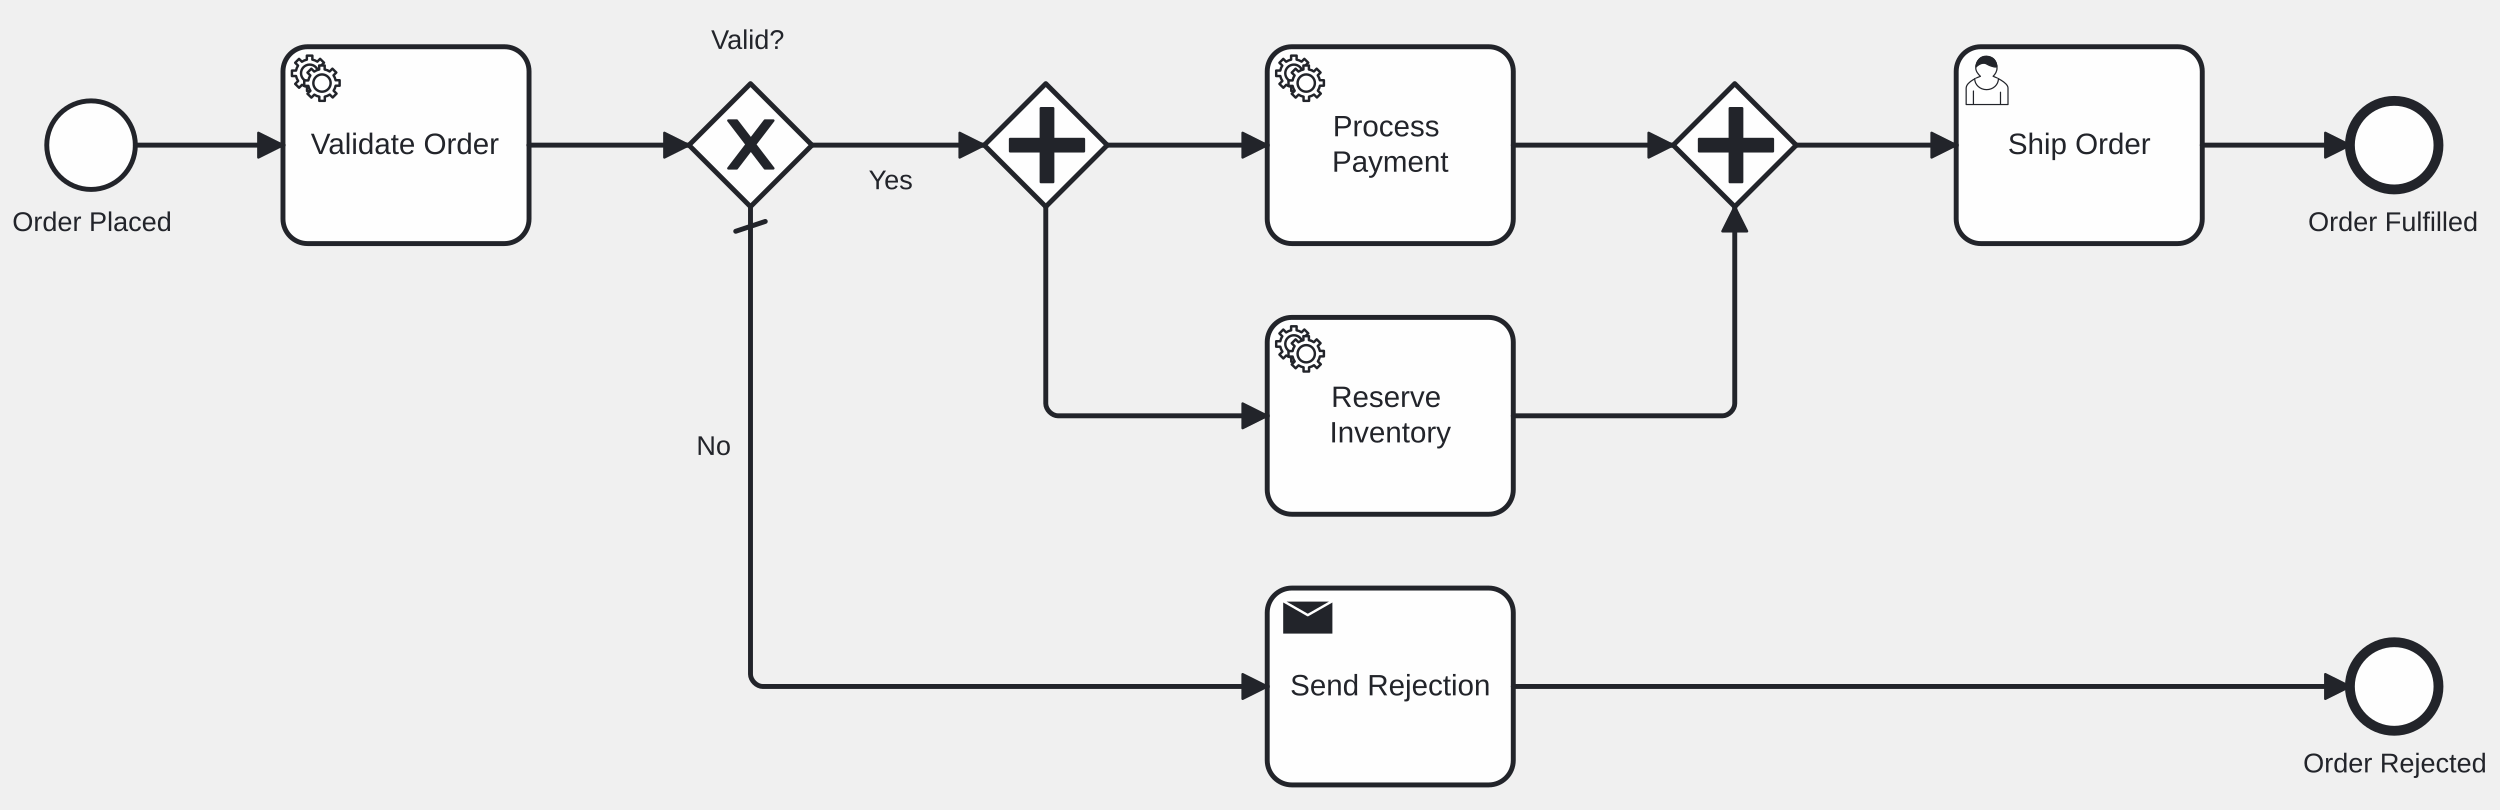
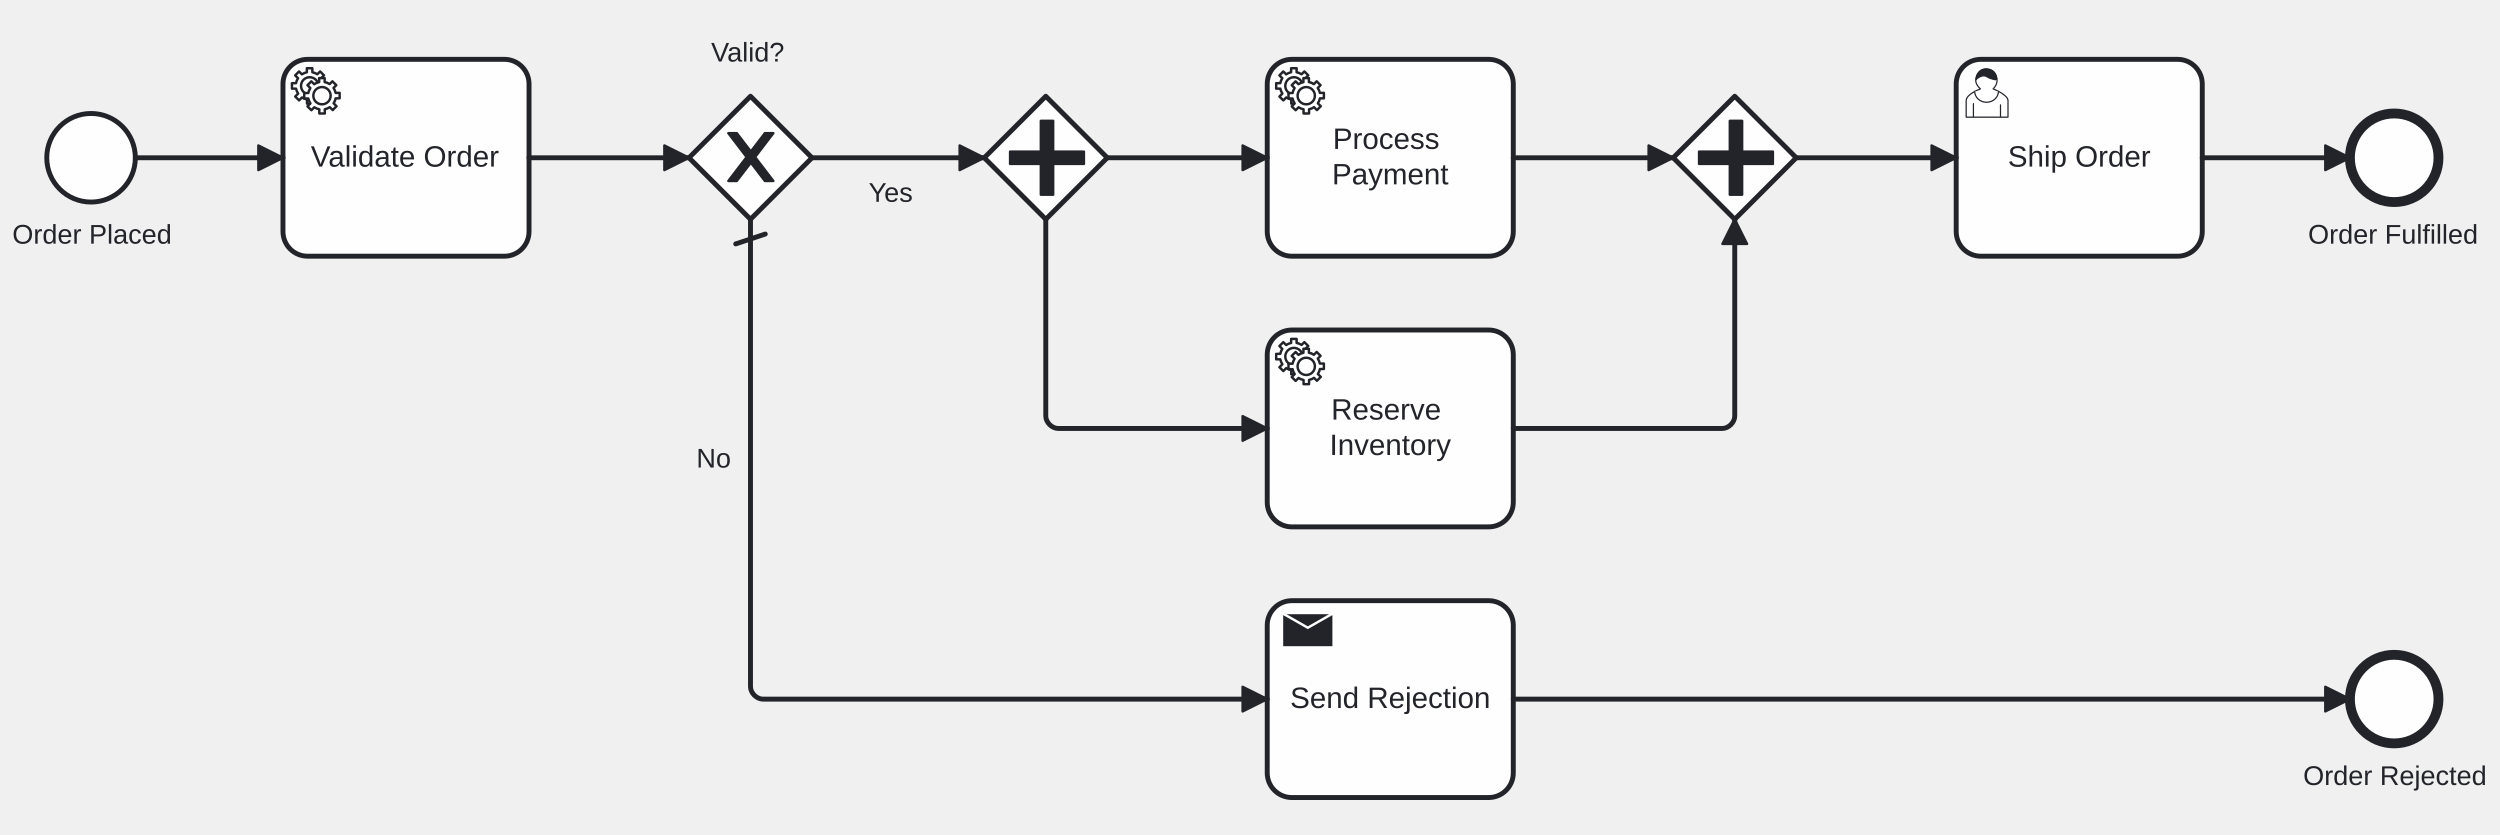
- <svg xmlns="http://www.w3.org/2000/svg" width="1189" height="385" viewBox="173 66 1016 319" version="1.1">
-   <g class="djs-group">
-     <g class="djs-element djs-shape" data-element-id="Gateway_0ircx6m" style="display: block;" transform="translate(453, 95)">
+ <svg xmlns="http://www.w3.org/2000/svg" width="1189" height="397" viewBox="173 78 1016 319" version="1.1">
+   <g class="djs-group">
+     <g class="djs-element djs-shape" data-element-id="Gateway_0ircx6m" style="display: block;" transform="translate(453, 107)">
      <g class="djs-visual">
        <polygon style="stroke-linecap: round; stroke-linejoin: round; stroke: hsl(225, 10%, 15%); stroke-width: 2px; fill: white; fill-opacity: 0.95;" points="25,0 50,25 25,50 0,25" />
        <path style="fill: hsl(225, 10%, 15%); stroke-linecap: round; stroke-linejoin: round; stroke: hsl(225, 10%, 15%); stroke-width: 1px;" d="m 16,15 7.429,9.714 -7.429,9.714 3.429,0 5.714,-7.464 5.714,7.464 3.429,0 -7.429,-9.714 7.429,-9.714 -3.429,0 -5.714,7.464 -5.714,-7.464 -3.429,0 z" />
      </g>
      <rect style="fill: none; stroke-opacity: 0; stroke: white; stroke-width: 15px;" class="djs-hit djs-hit-all" x="0" y="0" width="50" height="50" />
      <rect style="transform-box: fill-box; transform: rotate(45deg); transform-origin: center; fill: none;" x="2" y="2" rx="4" width="46" height="46" class="djs-outline" />
    </g>
  </g>
  <g class="djs-group">
-     <g class="djs-element djs-shape" data-element-id="Event_1hm7wwe" style="display: block;" transform="translate(1128, 102)">
+     <g class="djs-element djs-shape" data-element-id="Event_1hm7wwe" style="display: block;" transform="translate(1128, 114)">
      <g class="djs-visual">
        <circle cx="18" cy="18" r="18" style="stroke-linecap: round; stroke-linejoin: round; stroke: hsl(225, 10%, 15%); stroke-width: 4px; fill: white; fill-opacity: 0.95;" />
      </g>
      <rect style="fill: none; stroke-opacity: 0; stroke: white; stroke-width: 15px;" class="djs-hit djs-hit-all" x="0" y="0" width="36" height="36" />
      <circle cx="18" cy="18" r="24" style="fill: none;" class="djs-outline" />
    </g>
  </g>
  <g class="djs-group">
-     <g class="djs-element djs-shape" data-element-id="Event_01cpts6" style="display: block;" transform="translate(1128, 322)">
+     <g class="djs-element djs-shape" data-element-id="Event_01cpts6" style="display: block;" transform="translate(1128, 334)">
      <g class="djs-visual">
        <circle cx="18" cy="18" r="18" style="stroke-linecap: round; stroke-linejoin: round; stroke: hsl(225, 10%, 15%); stroke-width: 4px; fill: white; fill-opacity: 0.95;" />
      </g>
      <rect style="fill: none; stroke-opacity: 0; stroke: white; stroke-width: 15px;" class="djs-hit djs-hit-all" x="0" y="0" width="36" height="36" />
      <circle cx="18" cy="18" r="24" style="fill: none;" class="djs-outline" />
    </g>
  </g>
  <g class="djs-group">
-     <g class="djs-element djs-shape" data-element-id="Activity_0glogve" style="display: block;" transform="translate(288, 80)">
+     <g class="djs-element djs-shape" data-element-id="Activity_0glogve" style="display: block;" transform="translate(288, 92)">
      <g class="djs-visual">
        <rect x="0" y="0" width="100" height="80" rx="10" ry="10" style="stroke-linecap: round; stroke-linejoin: round; stroke: hsl(225, 10%, 15%); stroke-width: 2px; fill: white; fill-opacity: 0.95;" />
        <text style="font-family: Arial, sans-serif; font-size: 12px; font-weight: normal; fill: hsl(225, 10%, 15%);" lineHeight="1.2" class="djs-label">
          <tspan x="11.318" y="43.6">Validate Order</tspan>
        </text>
        <circle cx="5" cy="5" r="5" style="stroke-linecap: round; stroke-linejoin: round; stroke: none; stroke-width: 2px; fill: white;" transform="translate(6, 6)" />
        <path style="fill: white; stroke-linecap: round; stroke-linejoin: round; stroke: hsl(225, 10%, 15%); stroke-width: 1px;" d="m 12,18 v -1.713 c 0.352,-0.07 0.704,-0.178 1.048,-0.321 0.344,-0.145 0.666,-0.321 0.966,-0.521 l 1.194,1.18 1.567,-1.577 -1.195,-1.18 c 0.403,-0.614 0.683,-1.299 0.825,-2.018 l 1.622,-0.01 v -2.22 l -1.637,0.01 c -0.073,-0.352 -0.178,-0.7 -0.324,-1.044 -0.145,-0.344 -0.321,-0.664 -0.523,-0.962 l 1.131,-1.136 -1.583,-1.563 -1.13,1.136 c -0.614,-0.401 -1.303,-0.681 -2.023,-0.822 l 0.009,-1.619 h -2.241 l 0.004,1.631 c -0.354,0.074 -0.705,0.18 -1.05,0.324 -0.344,0.144 -0.665,0.321 -0.964,0.52 l -1.17,-1.158 -1.567,1.579 1.168,1.157 c -0.403,0.613 -0.683,1.298 -0.825,2.017 l -1.659,0.003 v 2.222 l 1.672,-0.006 c 0.073,0.351 0.18,0.702 0.324,1.045 0.145,0.344 0.321,0.664 0.523,0.961 l -1.199,1.197 1.584,1.56 1.196,-1.193 c 0.614,0.403 1.303,0.682 2.023,0.823 l 7.19e-4,1.699 h 2.227 z m 0.221,-3.996 c -1.789,0.75 -3.858,-0.093 -4.61,-1.874 -0.752,-1.783 0.091,-3.846 1.88,-4.596 1.788,-0.749 3.857,0.093 4.609,1.874 0.752,1.782 -0.091,3.846 -1.88,4.596 z" />
        <circle cx="5" cy="5" r="5" style="stroke-linecap: round; stroke-linejoin: round; stroke: none; stroke-width: 2px; fill: white;" transform="translate(11, 10)" />
        <path style="fill: white; stroke-linecap: round; stroke-linejoin: round; stroke: hsl(225, 10%, 15%); stroke-width: 1px;" d="m 17,22 v -1.713 c 0.352,-0.07 0.704,-0.178 1.048,-0.321 0.344,-0.145 0.666,-0.321 0.966,-0.521 l 1.194,1.18 1.567,-1.577 -1.195,-1.18 c 0.403,-0.614 0.683,-1.299 0.825,-2.018 l 1.622,-0.01 v -2.22 l -1.637,0.01 c -0.073,-0.352 -0.178,-0.7 -0.324,-1.044 -0.145,-0.344 -0.321,-0.664 -0.523,-0.962 l 1.131,-1.136 -1.583,-1.563 -1.13,1.136 c -0.614,-0.401 -1.303,-0.681 -2.023,-0.822 l 0.009,-1.619 h -2.241 l 0.004,1.631 c -0.354,0.074 -0.705,0.18 -1.05,0.324 -0.344,0.144 -0.665,0.321 -0.964,0.52 l -1.17,-1.158 -1.567,1.579 1.168,1.157 c -0.403,0.613 -0.683,1.298 -0.825,2.017 l -1.659,0.003 v 2.222 l 1.672,-0.006 c 0.073,0.351 0.18,0.702 0.324,1.045 0.145,0.344 0.321,0.664 0.523,0.961 l -1.199,1.197 1.584,1.56 1.196,-1.193 c 0.614,0.403 1.303,0.682 2.023,0.823 l 7.19e-4,1.699 h 2.227 z m 0.221,-3.996 c -1.789,0.75 -3.858,-0.093 -4.61,-1.874 -0.752,-1.783 0.091,-3.846 1.88,-4.596 1.788,-0.749 3.857,0.093 4.609,1.874 0.752,1.782 -0.091,3.846 -1.88,4.596 z" />
      </g>
      <rect style="fill: none; stroke-opacity: 0; stroke: white; stroke-width: 15px;" class="djs-hit djs-hit-all" x="0" y="0" width="100" height="80" />
      <rect x="-5" y="-5" rx="14" width="110" height="90" style="fill: none;" class="djs-outline" />
    </g>
  </g>
  <g class="djs-group">
-     <g class="djs-element djs-shape" data-element-id="Activity_0rnc8vk" style="display: block;" transform="translate(688, 80)">
+     <g class="djs-element djs-shape" data-element-id="Activity_0rnc8vk" style="display: block;" transform="translate(688, 92)">
      <g class="djs-visual">
        <rect x="0" y="0" width="100" height="80" rx="10" ry="10" style="stroke-linecap: round; stroke-linejoin: round; stroke: hsl(225, 10%, 15%); stroke-width: 2px; fill: white; fill-opacity: 0.95;" />
        <text style="font-family: Arial, sans-serif; font-size: 12px; font-weight: normal; fill: hsl(225, 10%, 15%);" lineHeight="1.2" class="djs-label">
          <tspan x="26.66" y="36.4">Process </tspan>
          <tspan x="26.324" y="50.8">Payment</tspan>
        </text>
        <circle cx="5" cy="5" r="5" style="stroke-linecap: round; stroke-linejoin: round; stroke: none; stroke-width: 2px; fill: white;" transform="translate(6, 6)" />
        <path style="fill: white; stroke-linecap: round; stroke-linejoin: round; stroke: hsl(225, 10%, 15%); stroke-width: 1px;" d="m 12,18 v -1.713 c 0.352,-0.07 0.704,-0.178 1.048,-0.321 0.344,-0.145 0.666,-0.321 0.966,-0.521 l 1.194,1.18 1.567,-1.577 -1.195,-1.18 c 0.403,-0.614 0.683,-1.299 0.825,-2.018 l 1.622,-0.01 v -2.22 l -1.637,0.01 c -0.073,-0.352 -0.178,-0.7 -0.324,-1.044 -0.145,-0.344 -0.321,-0.664 -0.523,-0.962 l 1.131,-1.136 -1.583,-1.563 -1.13,1.136 c -0.614,-0.401 -1.303,-0.681 -2.023,-0.822 l 0.009,-1.619 h -2.241 l 0.004,1.631 c -0.354,0.074 -0.705,0.18 -1.05,0.324 -0.344,0.144 -0.665,0.321 -0.964,0.52 l -1.17,-1.158 -1.567,1.579 1.168,1.157 c -0.403,0.613 -0.683,1.298 -0.825,2.017 l -1.659,0.003 v 2.222 l 1.672,-0.006 c 0.073,0.351 0.18,0.702 0.324,1.045 0.145,0.344 0.321,0.664 0.523,0.961 l -1.199,1.197 1.584,1.56 1.196,-1.193 c 0.614,0.403 1.303,0.682 2.023,0.823 l 7.19e-4,1.699 h 2.227 z m 0.221,-3.996 c -1.789,0.75 -3.858,-0.093 -4.61,-1.874 -0.752,-1.783 0.091,-3.846 1.88,-4.596 1.788,-0.749 3.857,0.093 4.609,1.874 0.752,1.782 -0.091,3.846 -1.88,4.596 z" />
        <circle cx="5" cy="5" r="5" style="stroke-linecap: round; stroke-linejoin: round; stroke: none; stroke-width: 2px; fill: white;" transform="translate(11, 10)" />
        <path style="fill: white; stroke-linecap: round; stroke-linejoin: round; stroke: hsl(225, 10%, 15%); stroke-width: 1px;" d="m 17,22 v -1.713 c 0.352,-0.07 0.704,-0.178 1.048,-0.321 0.344,-0.145 0.666,-0.321 0.966,-0.521 l 1.194,1.18 1.567,-1.577 -1.195,-1.18 c 0.403,-0.614 0.683,-1.299 0.825,-2.018 l 1.622,-0.01 v -2.22 l -1.637,0.01 c -0.073,-0.352 -0.178,-0.7 -0.324,-1.044 -0.145,-0.344 -0.321,-0.664 -0.523,-0.962 l 1.131,-1.136 -1.583,-1.563 -1.13,1.136 c -0.614,-0.401 -1.303,-0.681 -2.023,-0.822 l 0.009,-1.619 h -2.241 l 0.004,1.631 c -0.354,0.074 -0.705,0.18 -1.05,0.324 -0.344,0.144 -0.665,0.321 -0.964,0.52 l -1.17,-1.158 -1.567,1.579 1.168,1.157 c -0.403,0.613 -0.683,1.298 -0.825,2.017 l -1.659,0.003 v 2.222 l 1.672,-0.006 c 0.073,0.351 0.18,0.702 0.324,1.045 0.145,0.344 0.321,0.664 0.523,0.961 l -1.199,1.197 1.584,1.56 1.196,-1.193 c 0.614,0.403 1.303,0.682 2.023,0.823 l 7.19e-4,1.699 h 2.227 z m 0.221,-3.996 c -1.789,0.75 -3.858,-0.093 -4.61,-1.874 -0.752,-1.783 0.091,-3.846 1.88,-4.596 1.788,-0.749 3.857,0.093 4.609,1.874 0.752,1.782 -0.091,3.846 -1.88,4.596 z" />
      </g>
      <rect style="fill: none; stroke-opacity: 0; stroke: white; stroke-width: 15px;" class="djs-hit djs-hit-all" x="0" y="0" width="100" height="80" />
      <rect x="-5" y="-5" rx="14" width="110" height="90" style="fill: none;" class="djs-outline" />
    </g>
  </g>
  <g class="djs-group">
-     <g class="djs-element djs-shape" data-element-id="Activity_0mr8w51" style="display: block;" transform="translate(688, 190)">
+     <g class="djs-element djs-shape" data-element-id="Activity_0mr8w51" style="display: block;" transform="translate(688, 202)">
      <g class="djs-visual">
        <rect x="0" y="0" width="100" height="80" rx="10" ry="10" style="stroke-linecap: round; stroke-linejoin: round; stroke: hsl(225, 10%, 15%); stroke-width: 2px; fill: white; fill-opacity: 0.95;" />
        <text style="font-family: Arial, sans-serif; font-size: 12px; font-weight: normal; fill: hsl(225, 10%, 15%);" lineHeight="1.2" class="djs-label">
          <tspan x="25.994" y="36.4">Reserve </tspan>
          <tspan x="25.322" y="50.8">Inventory</tspan>
        </text>
        <circle cx="5" cy="5" r="5" style="stroke-linecap: round; stroke-linejoin: round; stroke: none; stroke-width: 2px; fill: white;" transform="translate(6, 6)" />
        <path style="fill: white; stroke-linecap: round; stroke-linejoin: round; stroke: hsl(225, 10%, 15%); stroke-width: 1px;" d="m 12,18 v -1.713 c 0.352,-0.07 0.704,-0.178 1.048,-0.321 0.344,-0.145 0.666,-0.321 0.966,-0.521 l 1.194,1.18 1.567,-1.577 -1.195,-1.18 c 0.403,-0.614 0.683,-1.299 0.825,-2.018 l 1.622,-0.01 v -2.22 l -1.637,0.01 c -0.073,-0.352 -0.178,-0.7 -0.324,-1.044 -0.145,-0.344 -0.321,-0.664 -0.523,-0.962 l 1.131,-1.136 -1.583,-1.563 -1.13,1.136 c -0.614,-0.401 -1.303,-0.681 -2.023,-0.822 l 0.009,-1.619 h -2.241 l 0.004,1.631 c -0.354,0.074 -0.705,0.18 -1.05,0.324 -0.344,0.144 -0.665,0.321 -0.964,0.52 l -1.17,-1.158 -1.567,1.579 1.168,1.157 c -0.403,0.613 -0.683,1.298 -0.825,2.017 l -1.659,0.003 v 2.222 l 1.672,-0.006 c 0.073,0.351 0.18,0.702 0.324,1.045 0.145,0.344 0.321,0.664 0.523,0.961 l -1.199,1.197 1.584,1.56 1.196,-1.193 c 0.614,0.403 1.303,0.682 2.023,0.823 l 7.19e-4,1.699 h 2.227 z m 0.221,-3.996 c -1.789,0.75 -3.858,-0.093 -4.61,-1.874 -0.752,-1.783 0.091,-3.846 1.88,-4.596 1.788,-0.749 3.857,0.093 4.609,1.874 0.752,1.782 -0.091,3.846 -1.88,4.596 z" />
        <circle cx="5" cy="5" r="5" style="stroke-linecap: round; stroke-linejoin: round; stroke: none; stroke-width: 2px; fill: white;" transform="translate(11, 10)" />
        <path style="fill: white; stroke-linecap: round; stroke-linejoin: round; stroke: hsl(225, 10%, 15%); stroke-width: 1px;" d="m 17,22 v -1.713 c 0.352,-0.07 0.704,-0.178 1.048,-0.321 0.344,-0.145 0.666,-0.321 0.966,-0.521 l 1.194,1.18 1.567,-1.577 -1.195,-1.18 c 0.403,-0.614 0.683,-1.299 0.825,-2.018 l 1.622,-0.01 v -2.22 l -1.637,0.01 c -0.073,-0.352 -0.178,-0.7 -0.324,-1.044 -0.145,-0.344 -0.321,-0.664 -0.523,-0.962 l 1.131,-1.136 -1.583,-1.563 -1.13,1.136 c -0.614,-0.401 -1.303,-0.681 -2.023,-0.822 l 0.009,-1.619 h -2.241 l 0.004,1.631 c -0.354,0.074 -0.705,0.18 -1.05,0.324 -0.344,0.144 -0.665,0.321 -0.964,0.52 l -1.17,-1.158 -1.567,1.579 1.168,1.157 c -0.403,0.613 -0.683,1.298 -0.825,2.017 l -1.659,0.003 v 2.222 l 1.672,-0.006 c 0.073,0.351 0.18,0.702 0.324,1.045 0.145,0.344 0.321,0.664 0.523,0.961 l -1.199,1.197 1.584,1.56 1.196,-1.193 c 0.614,0.403 1.303,0.682 2.023,0.823 l 7.19e-4,1.699 h 2.227 z m 0.221,-3.996 c -1.789,0.75 -3.858,-0.093 -4.61,-1.874 -0.752,-1.783 0.091,-3.846 1.88,-4.596 1.788,-0.749 3.857,0.093 4.609,1.874 0.752,1.782 -0.091,3.846 -1.88,4.596 z" />
      </g>
      <rect style="fill: none; stroke-opacity: 0; stroke: white; stroke-width: 15px;" class="djs-hit djs-hit-all" x="0" y="0" width="100" height="80" />
      <rect x="-5" y="-5" rx="14" width="110" height="90" style="fill: none;" class="djs-outline" />
    </g>
  </g>
  <g class="djs-group">
-     <g class="djs-element djs-shape" data-element-id="Activity_02pkc1i" style="display: block;" transform="translate(688, 300)">
+     <g class="djs-element djs-shape" data-element-id="Activity_02pkc1i" style="display: block;" transform="translate(688, 312)">
      <g class="djs-visual">
        <rect x="0" y="0" width="100" height="80" rx="10" ry="10" style="stroke-linecap: round; stroke-linejoin: round; stroke: hsl(225, 10%, 15%); stroke-width: 2px; fill: white; fill-opacity: 0.95;" />
        <text style="font-family: Arial, sans-serif; font-size: 12px; font-weight: normal; fill: hsl(225, 10%, 15%);" lineHeight="1.2" class="djs-label">
          <tspan x="9.314" y="43.6">Send Rejection</tspan>
        </text>
        <path style="fill: hsl(225, 10%, 15%); stroke-linecap: round; stroke-linejoin: round; stroke: white; stroke-width: 1px;" d="m 5.985,4.998 l 0,14 l 21,0 l 0,-14 z l 10.5,6 l 10.5,-6" />
      </g>
      <rect style="fill: none; stroke-opacity: 0; stroke: white; stroke-width: 15px;" class="djs-hit djs-hit-all" x="0" y="0" width="100" height="80" />
      <rect x="-5" y="-5" rx="14" width="110" height="90" style="fill: none;" class="djs-outline" />
    </g>
  </g>
  <g class="djs-group">
-     <g class="djs-element djs-shape" data-element-id="Activity_1kdlney" style="display: block;" transform="translate(968, 80)">
+     <g class="djs-element djs-shape" data-element-id="Activity_1kdlney" style="display: block;" transform="translate(968, 92)">
      <g class="djs-visual">
        <rect x="0" y="0" width="100" height="80" rx="10" ry="10" style="stroke-linecap: round; stroke-linejoin: round; stroke: hsl(225, 10%, 15%); stroke-width: 2px; fill: white; fill-opacity: 0.95;" />
        <text style="font-family: Arial, sans-serif; font-size: 12px; font-weight: normal; fill: hsl(225, 10%, 15%);" lineHeight="1.2" class="djs-label">
          <tspan x="20.99" y="43.6">Ship Order</tspan>
        </text>
        <path style="fill: white; stroke-linecap: round; stroke-linejoin: round; stroke: hsl(225, 10%, 15%); stroke-width: 0.5px;" d="m 15,12 c 0.909,-0.845 1.594,-2.049 1.594,-3.385 0,-2.554 -1.805,-4.622 -4.357,-4.622 -2.552,0 -4.288,2.068 -4.288,4.622 0,1.348 0.974,2.562 1.896,3.405 -0.529,0.187 -5.669,2.097 -5.794,4.756 v 6.718 h 17 v -6.718 c 0,-2.298 -5.528,-4.595 -6.051,-4.776 zm -8,6 l 0,5.5 m 11,0 l 0,-5" />
        <path style="fill: white; stroke-linecap: round; stroke-linejoin: round; stroke: hsl(225, 10%, 15%); stroke-width: 0.5px;" d="m 15,12 m 2.162,1.009 c 0,2.447 -2.158,4.431 -4.821,4.431 -2.665,0 -4.822,-1.981 -4.822,-4.431 " />
        <path style="fill: hsl(225, 10%, 15%); stroke-linecap: round; stroke-linejoin: round; stroke: hsl(225, 10%, 15%); stroke-width: 0.5px;" d="m 15,12 m -6.9,-3.80 c 0,0 2.251,-2.358 4.274,-1.177 2.024,1.181 4.221,1.537 4.124,0.965 -0.098,-0.57 -0.117,-3.791 -4.191,-4.136 -3.575,0.001 -4.208,3.367 -4.207,4.348 z" />
      </g>
      <rect style="fill: none; stroke-opacity: 0; stroke: white; stroke-width: 15px;" class="djs-hit djs-hit-all" x="0" y="0" width="100" height="80" />
      <rect x="-5" y="-5" rx="14" width="110" height="90" style="fill: none;" class="djs-outline" />
    </g>
  </g>
  <g class="djs-group">
-     <g class="djs-element djs-shape" data-element-id="Gateway_0g0pyit" style="display: block;" transform="translate(573, 95)">
+     <g class="djs-element djs-shape" data-element-id="Gateway_0g0pyit" style="display: block;" transform="translate(573, 107)">
      <g class="djs-visual">
        <polygon style="stroke-linecap: round; stroke-linejoin: round; stroke: hsl(225, 10%, 15%); stroke-width: 2px; fill: white; fill-opacity: 0.95;" points="25,0 50,25 25,50 0,25" />
        <path style="fill: hsl(225, 10%, 15%); stroke-linecap: round; stroke-linejoin: round; stroke: hsl(225, 10%, 15%); stroke-width: 1px;" d="m 23,10 0,12.5 -12.5,0 0,5 12.5,0 0,12.5 5,0 0,-12.5 12.5,0 0,-5 -12.5,0 0,-12.5 -5,0 z" />
      </g>
      <rect style="fill: none; stroke-opacity: 0; stroke: white; stroke-width: 15px;" class="djs-hit djs-hit-all" x="0" y="0" width="50" height="50" />
      <rect style="transform-box: fill-box; transform: rotate(45deg); transform-origin: center; fill: none;" x="2" y="2" rx="4" width="46" height="46" class="djs-outline" />
    </g>
  </g>
  <g class="djs-group">
-     <g class="djs-element djs-shape" data-element-id="Gateway_0rzojmn" style="display: block;" transform="translate(853, 95)">
+     <g class="djs-element djs-shape" data-element-id="Gateway_0rzojmn" style="display: block;" transform="translate(853, 107)">
      <g class="djs-visual">
        <polygon style="stroke-linecap: round; stroke-linejoin: round; stroke: hsl(225, 10%, 15%); stroke-width: 2px; fill: white; fill-opacity: 0.95;" points="25,0 50,25 25,50 0,25" />
        <path style="fill: hsl(225, 10%, 15%); stroke-linecap: round; stroke-linejoin: round; stroke: hsl(225, 10%, 15%); stroke-width: 1px;" d="m 23,10 0,12.5 -12.5,0 0,5 12.5,0 0,12.5 5,0 0,-12.5 12.5,0 0,-5 -12.5,0 0,-12.5 -5,0 z" />
      </g>
      <rect style="fill: none; stroke-opacity: 0; stroke: white; stroke-width: 15px;" class="djs-hit djs-hit-all" x="0" y="0" width="50" height="50" />
      <rect style="transform-box: fill-box; transform: rotate(45deg); transform-origin: center; fill: none;" x="2" y="2" rx="4" width="46" height="46" class="djs-outline" />
    </g>
  </g>
  <g class="djs-group">
-     <g class="djs-element djs-shape" data-element-id="Event_1ol4tix" style="display: block;" transform="translate(192, 102)">
+     <g class="djs-element djs-shape" data-element-id="Event_1ol4tix" style="display: block;" transform="translate(192, 114)">
      <g class="djs-visual">
        <circle cx="18" cy="18" r="18" style="stroke-linecap: round; stroke-linejoin: round; stroke: hsl(225, 10%, 15%); stroke-width: 2px; fill: white; fill-opacity: 0.95;" />
      </g>
      <rect style="fill: none; stroke-opacity: 0; stroke: white; stroke-width: 15px;" class="djs-hit djs-hit-all" x="0" y="0" width="36" height="36" />
      <circle cx="18" cy="18" r="23" style="fill: none;" class="djs-outline" />
    </g>
  </g>
  <g class="djs-group">
-     <g class="djs-element djs-shape" data-element-id="Gateway_0ircx6m_label" style="display: block;" transform="translate(462, 71)">
+     <g class="djs-element djs-shape" data-element-id="Gateway_0ircx6m_label" style="display: block;" transform="translate(462, 83)">
      <g class="djs-visual">
        <text style="font-family: Arial, sans-serif; font-size: 11px; font-weight: normal; fill: hsl(225, 10%, 15%);" lineHeight="1.2" class="djs-label">
          <tspan x="0" y="9.9">Valid?</tspan>
        </text>
      </g>
      <rect style="fill: none; stroke-opacity: 0; stroke: white; stroke-width: 15px;" class="djs-hit djs-hit-all" x="0" y="0" width="31" height="14" />
      <rect x="-5" y="-5" rx="4" width="41" height="24" style="fill: none;" class="djs-outline" />
    </g>
  </g>
  <g class="djs-group">
-     <g class="djs-element djs-shape" data-element-id="Event_1hm7wwe_label" style="display: block;" transform="translate(1111, 145)">
+     <g class="djs-element djs-shape" data-element-id="Event_1hm7wwe_label" style="display: block;" transform="translate(1111, 157)">
      <g class="djs-visual">
        <text style="font-family: Arial, sans-serif; font-size: 11px; font-weight: normal; fill: hsl(225, 10%, 15%);" lineHeight="1.2" class="djs-label">
          <tspan x="0" y="9.9">Order Fulfilled</tspan>
        </text>
      </g>
      <rect style="fill: none; stroke-opacity: 0; stroke: white; stroke-width: 15px;" class="djs-hit djs-hit-all" x="0" y="0" width="70" height="14" />
      <rect x="-5" y="-5" rx="4" width="80" height="24" style="fill: none;" class="djs-outline" />
    </g>
  </g>
  <g class="djs-group">
-     <g class="djs-element djs-shape" data-element-id="Event_01cpts6_label" style="display: block;" transform="translate(1109, 365)">
+     <g class="djs-element djs-shape" data-element-id="Event_01cpts6_label" style="display: block;" transform="translate(1109, 377)">
      <g class="djs-visual">
        <text style="font-family: Arial, sans-serif; font-size: 11px; font-weight: normal; fill: hsl(225, 10%, 15%);" lineHeight="1.2" class="djs-label">
          <tspan x="0" y="9.9">Order Rejected</tspan>
        </text>
      </g>
      <rect style="fill: none; stroke-opacity: 0; stroke: white; stroke-width: 15px;" class="djs-hit djs-hit-all" x="0" y="0" width="75" height="14" />
      <rect x="-5" y="-5" rx="4" width="85" height="24" style="fill: none;" class="djs-outline" />
    </g>
  </g>
  <g class="djs-group">
-     <g class="djs-element djs-shape" data-element-id="Event_1ol4tix_label" style="display: block;" transform="translate(178, 145)">
+     <g class="djs-element djs-shape" data-element-id="Event_1ol4tix_label" style="display: block;" transform="translate(178, 157)">
      <g class="djs-visual">
        <text style="font-family: Arial, sans-serif; font-size: 11px; font-weight: normal; fill: hsl(225, 10%, 15%);" lineHeight="1.2" class="djs-label">
          <tspan x="0" y="9.9">Order Placed</tspan>
        </text>
      </g>
      <rect style="fill: none; stroke-opacity: 0; stroke: white; stroke-width: 15px;" class="djs-hit djs-hit-all" x="0" y="0" width="65" height="14" />
      <rect x="-5" y="-5" rx="4" width="75" height="24" style="fill: none;" class="djs-outline" />
    </g>
  </g>
  <g class="djs-group">
    <g class="djs-element djs-connection" data-element-id="Flow_007jsi5" style="display: block;">
      <g class="djs-visual">
        <defs>
          <marker id="marker-seq-0" viewBox="0 0 20 20" refX="11" refY="10" markerWidth="10" markerHeight="10" orient="auto">
            <path d="M 1 5 L 11 10 L 1 15 Z" style="stroke-linecap: round; stroke-linejoin: round; stroke: hsl(225, 10%, 15%); stroke-width: 1px; fill: hsl(225, 10%, 15%);" />
          </marker>
        </defs>
-         <path style="fill: none; stroke-linecap: round; stroke-linejoin: round; stroke: hsl(225, 10%, 15%); stroke-width: 2px; marker-end: url(#marker-seq-0);" data-corner-radius="5" d="M388,120L453,120" />
-       </g>
-       <path d="M388,120L453,120" style="fill: none; stroke-opacity: 0; stroke: white; stroke-width: 15px;" class="djs-hit djs-hit-stroke" />
-       <rect x="383" y="115" rx="4" width="75" height="10" style="fill: none;" class="djs-outline" />
+         <path style="fill: none; stroke-linecap: round; stroke-linejoin: round; stroke: hsl(225, 10%, 15%); stroke-width: 2px; marker-end: url(#marker-seq-0);" data-corner-radius="5" d="M388,132L453,132" />
+       </g>
+       <path d="M388,132L453,132" style="fill: none; stroke-opacity: 0; stroke: white; stroke-width: 15px;" class="djs-hit djs-hit-stroke" />
+       <rect x="383" y="127" rx="4" width="75" height="10" style="fill: none;" class="djs-outline" />
    </g>
  </g>
  <g class="djs-group">
    <g class="djs-element djs-connection" data-element-id="Flow_0f3s1zc" style="display: block;">
      <g class="djs-visual">
        <defs>
          <marker id="marker-seq-1" viewBox="0 0 20 20" refX="11" refY="10" markerWidth="10" markerHeight="10" orient="auto">
            <path d="M 1 5 L 11 10 L 1 15 Z" style="stroke-linecap: round; stroke-linejoin: round; stroke: hsl(225, 10%, 15%); stroke-width: 1px; fill: hsl(225, 10%, 15%);" />
          </marker>
        </defs>
-         <path style="fill: none; stroke-linecap: round; stroke-linejoin: round; stroke: hsl(225, 10%, 15%); stroke-width: 2px; marker-end: url(#marker-seq-1);" data-corner-radius="5" d="M503,120L573,120" />
-       </g>
-       <path d="M503,120L573,120" style="fill: none; stroke-opacity: 0; stroke: white; stroke-width: 15px;" class="djs-hit djs-hit-stroke" />
-       <rect x="498" y="115" rx="4" width="80" height="10" style="fill: none;" class="djs-outline" />
+         <path style="fill: none; stroke-linecap: round; stroke-linejoin: round; stroke: hsl(225, 10%, 15%); stroke-width: 2px; marker-end: url(#marker-seq-1);" data-corner-radius="5" d="M503,132L573,132" />
+       </g>
+       <path d="M503,132L573,132" style="fill: none; stroke-opacity: 0; stroke: white; stroke-width: 15px;" class="djs-hit djs-hit-stroke" />
+       <rect x="498" y="127" rx="4" width="80" height="10" style="fill: none;" class="djs-outline" />
    </g>
  </g>
  <g class="djs-group">
    <g class="djs-element djs-connection" data-element-id="Flow_18zaw60" style="display: block;">
      <g class="djs-visual">
        <defs>
          <marker id="marker-seq-2" viewBox="0 0 20 20" refX="11" refY="10" markerWidth="10" markerHeight="10" orient="auto">
            <path d="M 1 5 L 11 10 L 1 15 Z" style="stroke-linecap: round; stroke-linejoin: round; stroke: hsl(225, 10%, 15%); stroke-width: 1px; fill: hsl(225, 10%, 15%);" />
          </marker>
          <marker id="marker-seq-3" viewBox="0 0 20 20" refX="0" refY="10" markerWidth="10" markerHeight="10" orient="auto">
            <path d="M 6 4 L 10 16" style="stroke-linecap: round; stroke-linejoin: round; stroke: hsl(225, 10%, 15%); stroke-width: 2px; fill: none;" />
          </marker>
        </defs>
-         <path style="fill: none; stroke-linecap: round; stroke-linejoin: round; stroke: hsl(225, 10%, 15%); stroke-width: 2px; marker-end: url(#marker-seq-2); marker-start: url(#marker-seq-3);" data-corner-radius="5" d="M478,145L478,335C478,337.5,480.5,340,483,340L688,340" />
-       </g>
-       <path d="M478,145L478,340L688,340" style="fill: none; stroke-opacity: 0; stroke: white; stroke-width: 15px;" class="djs-hit djs-hit-stroke" />
-       <rect x="473" y="140" rx="4" width="220" height="205" style="fill: none;" class="djs-outline" />
+         <path style="fill: none; stroke-linecap: round; stroke-linejoin: round; stroke: hsl(225, 10%, 15%); stroke-width: 2px; marker-end: url(#marker-seq-2); marker-start: url(#marker-seq-3);" data-corner-radius="5" d="M478,157L478,347C478,349.5,480.5,352,483,352L688,352" />
+       </g>
+       <path d="M478,157L478,352L688,352" style="fill: none; stroke-opacity: 0; stroke: white; stroke-width: 15px;" class="djs-hit djs-hit-stroke" />
+       <rect x="473" y="152" rx="4" width="220" height="205" style="fill: none;" class="djs-outline" />
    </g>
  </g>
  <g class="djs-group">
    <g class="djs-element djs-connection" data-element-id="Flow_12mfwdq" style="display: block;">
      <g class="djs-visual">
        <defs>
          <marker id="marker-seq-4" viewBox="0 0 20 20" refX="11" refY="10" markerWidth="10" markerHeight="10" orient="auto">
            <path d="M 1 5 L 11 10 L 1 15 Z" style="stroke-linecap: round; stroke-linejoin: round; stroke: hsl(225, 10%, 15%); stroke-width: 1px; fill: hsl(225, 10%, 15%);" />
          </marker>
        </defs>
-         <path style="fill: none; stroke-linecap: round; stroke-linejoin: round; stroke: hsl(225, 10%, 15%); stroke-width: 2px; marker-end: url(#marker-seq-4);" data-corner-radius="5" d="M1068,120L1128,120" />
-       </g>
-       <path d="M1068,120L1128,120" style="fill: none; stroke-opacity: 0; stroke: white; stroke-width: 15px;" class="djs-hit djs-hit-stroke" />
-       <rect x="1063" y="115" rx="4" width="70" height="10" style="fill: none;" class="djs-outline" />
+         <path style="fill: none; stroke-linecap: round; stroke-linejoin: round; stroke: hsl(225, 10%, 15%); stroke-width: 2px; marker-end: url(#marker-seq-4);" data-corner-radius="5" d="M1068,132L1128,132" />
+       </g>
+       <path d="M1068,132L1128,132" style="fill: none; stroke-opacity: 0; stroke: white; stroke-width: 15px;" class="djs-hit djs-hit-stroke" />
+       <rect x="1063" y="127" rx="4" width="70" height="10" style="fill: none;" class="djs-outline" />
    </g>
  </g>
  <g class="djs-group">
    <g class="djs-element djs-connection" data-element-id="Flow_1xzxb56" style="display: block;">
      <g class="djs-visual">
        <defs>
          <marker id="marker-seq-5" viewBox="0 0 20 20" refX="11" refY="10" markerWidth="10" markerHeight="10" orient="auto">
            <path d="M 1 5 L 11 10 L 1 15 Z" style="stroke-linecap: round; stroke-linejoin: round; stroke: hsl(225, 10%, 15%); stroke-width: 1px; fill: hsl(225, 10%, 15%);" />
          </marker>
        </defs>
-         <path style="fill: none; stroke-linecap: round; stroke-linejoin: round; stroke: hsl(225, 10%, 15%); stroke-width: 2px; marker-end: url(#marker-seq-5);" data-corner-radius="5" d="M788,340L1128,340" />
-       </g>
-       <path d="M788,340L1128,340" style="fill: none; stroke-opacity: 0; stroke: white; stroke-width: 15px;" class="djs-hit djs-hit-stroke" />
-       <rect x="783" y="335" rx="4" width="350" height="10" style="fill: none;" class="djs-outline" />
+         <path style="fill: none; stroke-linecap: round; stroke-linejoin: round; stroke: hsl(225, 10%, 15%); stroke-width: 2px; marker-end: url(#marker-seq-5);" data-corner-radius="5" d="M788,352L1128,352" />
+       </g>
+       <path d="M788,352L1128,352" style="fill: none; stroke-opacity: 0; stroke: white; stroke-width: 15px;" class="djs-hit djs-hit-stroke" />
+       <rect x="783" y="347" rx="4" width="350" height="10" style="fill: none;" class="djs-outline" />
    </g>
  </g>
  <g class="djs-group">
    <g class="djs-element djs-connection" data-element-id="Flow_0uzffol" style="display: block;">
      <g class="djs-visual">
        <defs>
          <marker id="marker-seq-6" viewBox="0 0 20 20" refX="11" refY="10" markerWidth="10" markerHeight="10" orient="auto">
            <path d="M 1 5 L 11 10 L 1 15 Z" style="stroke-linecap: round; stroke-linejoin: round; stroke: hsl(225, 10%, 15%); stroke-width: 1px; fill: hsl(225, 10%, 15%);" />
          </marker>
        </defs>
-         <path style="fill: none; stroke-linecap: round; stroke-linejoin: round; stroke: hsl(225, 10%, 15%); stroke-width: 2px; marker-end: url(#marker-seq-6);" data-corner-radius="5" d="M228,120L288,120" />
-       </g>
-       <path d="M228,120L288,120" style="fill: none; stroke-opacity: 0; stroke: white; stroke-width: 15px;" class="djs-hit djs-hit-stroke" />
-       <rect x="223" y="115" rx="4" width="70" height="10" style="fill: none;" class="djs-outline" />
+         <path style="fill: none; stroke-linecap: round; stroke-linejoin: round; stroke: hsl(225, 10%, 15%); stroke-width: 2px; marker-end: url(#marker-seq-6);" data-corner-radius="5" d="M228,132L288,132" />
+       </g>
+       <path d="M228,132L288,132" style="fill: none; stroke-opacity: 0; stroke: white; stroke-width: 15px;" class="djs-hit djs-hit-stroke" />
+       <rect x="223" y="127" rx="4" width="70" height="10" style="fill: none;" class="djs-outline" />
    </g>
  </g>
  <g class="djs-group">
    <g class="djs-element djs-connection" data-element-id="Flow_0mgoijn" style="display: block;">
      <g class="djs-visual">
        <defs>
          <marker id="marker-seq-7" viewBox="0 0 20 20" refX="11" refY="10" markerWidth="10" markerHeight="10" orient="auto">
            <path d="M 1 5 L 11 10 L 1 15 Z" style="stroke-linecap: round; stroke-linejoin: round; stroke: hsl(225, 10%, 15%); stroke-width: 1px; fill: hsl(225, 10%, 15%);" />
          </marker>
        </defs>
-         <path style="fill: none; stroke-linecap: round; stroke-linejoin: round; stroke: hsl(225, 10%, 15%); stroke-width: 2px; marker-end: url(#marker-seq-7);" data-corner-radius="5" d="M623,120L688,120" />
-       </g>
-       <path d="M623,120L688,120" style="fill: none; stroke-opacity: 0; stroke: white; stroke-width: 15px;" class="djs-hit djs-hit-stroke" />
-       <rect x="618" y="115" rx="4" width="75" height="10" style="fill: none;" class="djs-outline" />
+         <path style="fill: none; stroke-linecap: round; stroke-linejoin: round; stroke: hsl(225, 10%, 15%); stroke-width: 2px; marker-end: url(#marker-seq-7);" data-corner-radius="5" d="M623,132L688,132" />
+       </g>
+       <path d="M623,132L688,132" style="fill: none; stroke-opacity: 0; stroke: white; stroke-width: 15px;" class="djs-hit djs-hit-stroke" />
+       <rect x="618" y="127" rx="4" width="75" height="10" style="fill: none;" class="djs-outline" />
    </g>
  </g>
  <g class="djs-group">
    <g class="djs-element djs-connection" data-element-id="Flow_033c36g" style="display: block;">
      <g class="djs-visual">
        <defs>
          <marker id="marker-seq-8" viewBox="0 0 20 20" refX="11" refY="10" markerWidth="10" markerHeight="10" orient="auto">
            <path d="M 1 5 L 11 10 L 1 15 Z" style="stroke-linecap: round; stroke-linejoin: round; stroke: hsl(225, 10%, 15%); stroke-width: 1px; fill: hsl(225, 10%, 15%);" />
          </marker>
        </defs>
-         <path style="fill: none; stroke-linecap: round; stroke-linejoin: round; stroke: hsl(225, 10%, 15%); stroke-width: 2px; marker-end: url(#marker-seq-8);" data-corner-radius="5" d="M788,120L853,120" />
-       </g>
-       <path d="M788,120L853,120" style="fill: none; stroke-opacity: 0; stroke: white; stroke-width: 15px;" class="djs-hit djs-hit-stroke" />
-       <rect x="783" y="115" rx="4" width="75" height="10" style="fill: none;" class="djs-outline" />
+         <path style="fill: none; stroke-linecap: round; stroke-linejoin: round; stroke: hsl(225, 10%, 15%); stroke-width: 2px; marker-end: url(#marker-seq-8);" data-corner-radius="5" d="M788,132L853,132" />
+       </g>
+       <path d="M788,132L853,132" style="fill: none; stroke-opacity: 0; stroke: white; stroke-width: 15px;" class="djs-hit djs-hit-stroke" />
+       <rect x="783" y="127" rx="4" width="75" height="10" style="fill: none;" class="djs-outline" />
    </g>
  </g>
  <g class="djs-group">
    <g class="djs-element djs-connection" data-element-id="Flow_0rpogl4" style="display: block;">
      <g class="djs-visual">
        <defs>
          <marker id="marker-seq-9" viewBox="0 0 20 20" refX="11" refY="10" markerWidth="10" markerHeight="10" orient="auto">
            <path d="M 1 5 L 11 10 L 1 15 Z" style="stroke-linecap: round; stroke-linejoin: round; stroke: hsl(225, 10%, 15%); stroke-width: 1px; fill: hsl(225, 10%, 15%);" />
          </marker>
        </defs>
-         <path style="fill: none; stroke-linecap: round; stroke-linejoin: round; stroke: hsl(225, 10%, 15%); stroke-width: 2px; marker-end: url(#marker-seq-9);" data-corner-radius="5" d="M598,145L598,225C598,227.5,600.5,230,603,230L688,230" />
-       </g>
-       <path d="M598,145L598,230L688,230" style="fill: none; stroke-opacity: 0; stroke: white; stroke-width: 15px;" class="djs-hit djs-hit-stroke" />
-       <rect x="593" y="140" rx="4" width="100" height="95" style="fill: none;" class="djs-outline" />
+         <path style="fill: none; stroke-linecap: round; stroke-linejoin: round; stroke: hsl(225, 10%, 15%); stroke-width: 2px; marker-end: url(#marker-seq-9);" data-corner-radius="5" d="M598,157L598,237C598,239.5,600.5,242,603,242L688,242" />
+       </g>
+       <path d="M598,157L598,242L688,242" style="fill: none; stroke-opacity: 0; stroke: white; stroke-width: 15px;" class="djs-hit djs-hit-stroke" />
+       <rect x="593" y="152" rx="4" width="100" height="95" style="fill: none;" class="djs-outline" />
    </g>
  </g>
  <g class="djs-group">
    <g class="djs-element djs-connection" data-element-id="Flow_11j4u79" style="display: block;">
      <g class="djs-visual">
        <defs>
          <marker id="marker-seq-10" viewBox="0 0 20 20" refX="11" refY="10" markerWidth="10" markerHeight="10" orient="auto">
            <path d="M 1 5 L 11 10 L 1 15 Z" style="stroke-linecap: round; stroke-linejoin: round; stroke: hsl(225, 10%, 15%); stroke-width: 1px; fill: hsl(225, 10%, 15%);" />
          </marker>
        </defs>
-         <path style="fill: none; stroke-linecap: round; stroke-linejoin: round; stroke: hsl(225, 10%, 15%); stroke-width: 2px; marker-end: url(#marker-seq-10);" data-corner-radius="5" d="M788,230L873,230C875.5,230,878,227.5,878,225L878,145" />
-       </g>
-       <path d="M788,230L878,230L878,145" style="fill: none; stroke-opacity: 0; stroke: white; stroke-width: 15px;" class="djs-hit djs-hit-stroke" />
-       <rect x="783" y="140" rx="4" width="100" height="95" style="fill: none;" class="djs-outline" />
+         <path style="fill: none; stroke-linecap: round; stroke-linejoin: round; stroke: hsl(225, 10%, 15%); stroke-width: 2px; marker-end: url(#marker-seq-10);" data-corner-radius="5" d="M788,242L873,242C875.5,242,878,239.5,878,237L878,157" />
+       </g>
+       <path d="M788,242L878,242L878,157" style="fill: none; stroke-opacity: 0; stroke: white; stroke-width: 15px;" class="djs-hit djs-hit-stroke" />
+       <rect x="783" y="152" rx="4" width="100" height="95" style="fill: none;" class="djs-outline" />
    </g>
  </g>
  <g class="djs-group">
    <g class="djs-element djs-connection" data-element-id="Flow_1gzog11" style="display: block;">
      <g class="djs-visual">
        <defs>
          <marker id="marker-seq-11" viewBox="0 0 20 20" refX="11" refY="10" markerWidth="10" markerHeight="10" orient="auto">
            <path d="M 1 5 L 11 10 L 1 15 Z" style="stroke-linecap: round; stroke-linejoin: round; stroke: hsl(225, 10%, 15%); stroke-width: 1px; fill: hsl(225, 10%, 15%);" />
          </marker>
        </defs>
-         <path style="fill: none; stroke-linecap: round; stroke-linejoin: round; stroke: hsl(225, 10%, 15%); stroke-width: 2px; marker-end: url(#marker-seq-11);" data-corner-radius="5" d="M903,120L968,120" />
-       </g>
-       <path d="M903,120L968,120" style="fill: none; stroke-opacity: 0; stroke: white; stroke-width: 15px;" class="djs-hit djs-hit-stroke" />
-       <rect x="898" y="115" rx="4" width="75" height="10" style="fill: none;" class="djs-outline" />
-     </g>
-   </g>
-   <g class="djs-group">
-     <g class="djs-element djs-shape" data-element-id="Flow_0f3s1zc_label" style="display: block;" transform="translate(526, 128)">
+         <path style="fill: none; stroke-linecap: round; stroke-linejoin: round; stroke: hsl(225, 10%, 15%); stroke-width: 2px; marker-end: url(#marker-seq-11);" data-corner-radius="5" d="M903,132L968,132" />
+       </g>
+       <path d="M903,132L968,132" style="fill: none; stroke-opacity: 0; stroke: white; stroke-width: 15px;" class="djs-hit djs-hit-stroke" />
+       <rect x="898" y="127" rx="4" width="75" height="10" style="fill: none;" class="djs-outline" />
+     </g>
+   </g>
+   <g class="djs-group">
+     <g class="djs-element djs-shape" data-element-id="Flow_0f3s1zc_label" style="display: block;" transform="translate(526, 140)">
      <g class="djs-visual">
        <text style="font-family: Arial, sans-serif; font-size: 11px; font-weight: normal; fill: hsl(225, 10%, 15%);" lineHeight="1.2" class="djs-label">
          <tspan x="0" y="9.9">Yes</tspan>
        </text>
      </g>
      <rect style="fill: none; stroke-opacity: 0; stroke: white; stroke-width: 15px;" class="djs-hit djs-hit-all" x="0" y="0" width="19" height="14" />
      <rect x="-5" y="-5" rx="4" width="29" height="24" style="fill: none;" class="djs-outline" />
    </g>
  </g>
  <g class="djs-group">
-     <g class="djs-element djs-shape" data-element-id="Flow_18zaw60_label" style="display: block;" transform="translate(456, 236)">
+     <g class="djs-element djs-shape" data-element-id="Flow_18zaw60_label" style="display: block;" transform="translate(456, 248)">
      <g class="djs-visual">
        <text style="font-family: Arial, sans-serif; font-size: 11px; font-weight: normal; fill: hsl(225, 10%, 15%);" lineHeight="1.2" class="djs-label">
          <tspan x="0" y="9.9">No</tspan>
        </text>
      </g>
      <rect style="fill: none; stroke-opacity: 0; stroke: white; stroke-width: 15px;" class="djs-hit djs-hit-all" x="0" y="0" width="15" height="14" />
      <rect x="-5" y="-5" rx="4" width="25" height="24" style="fill: none;" class="djs-outline" />
    </g>
  </g>
</svg>
